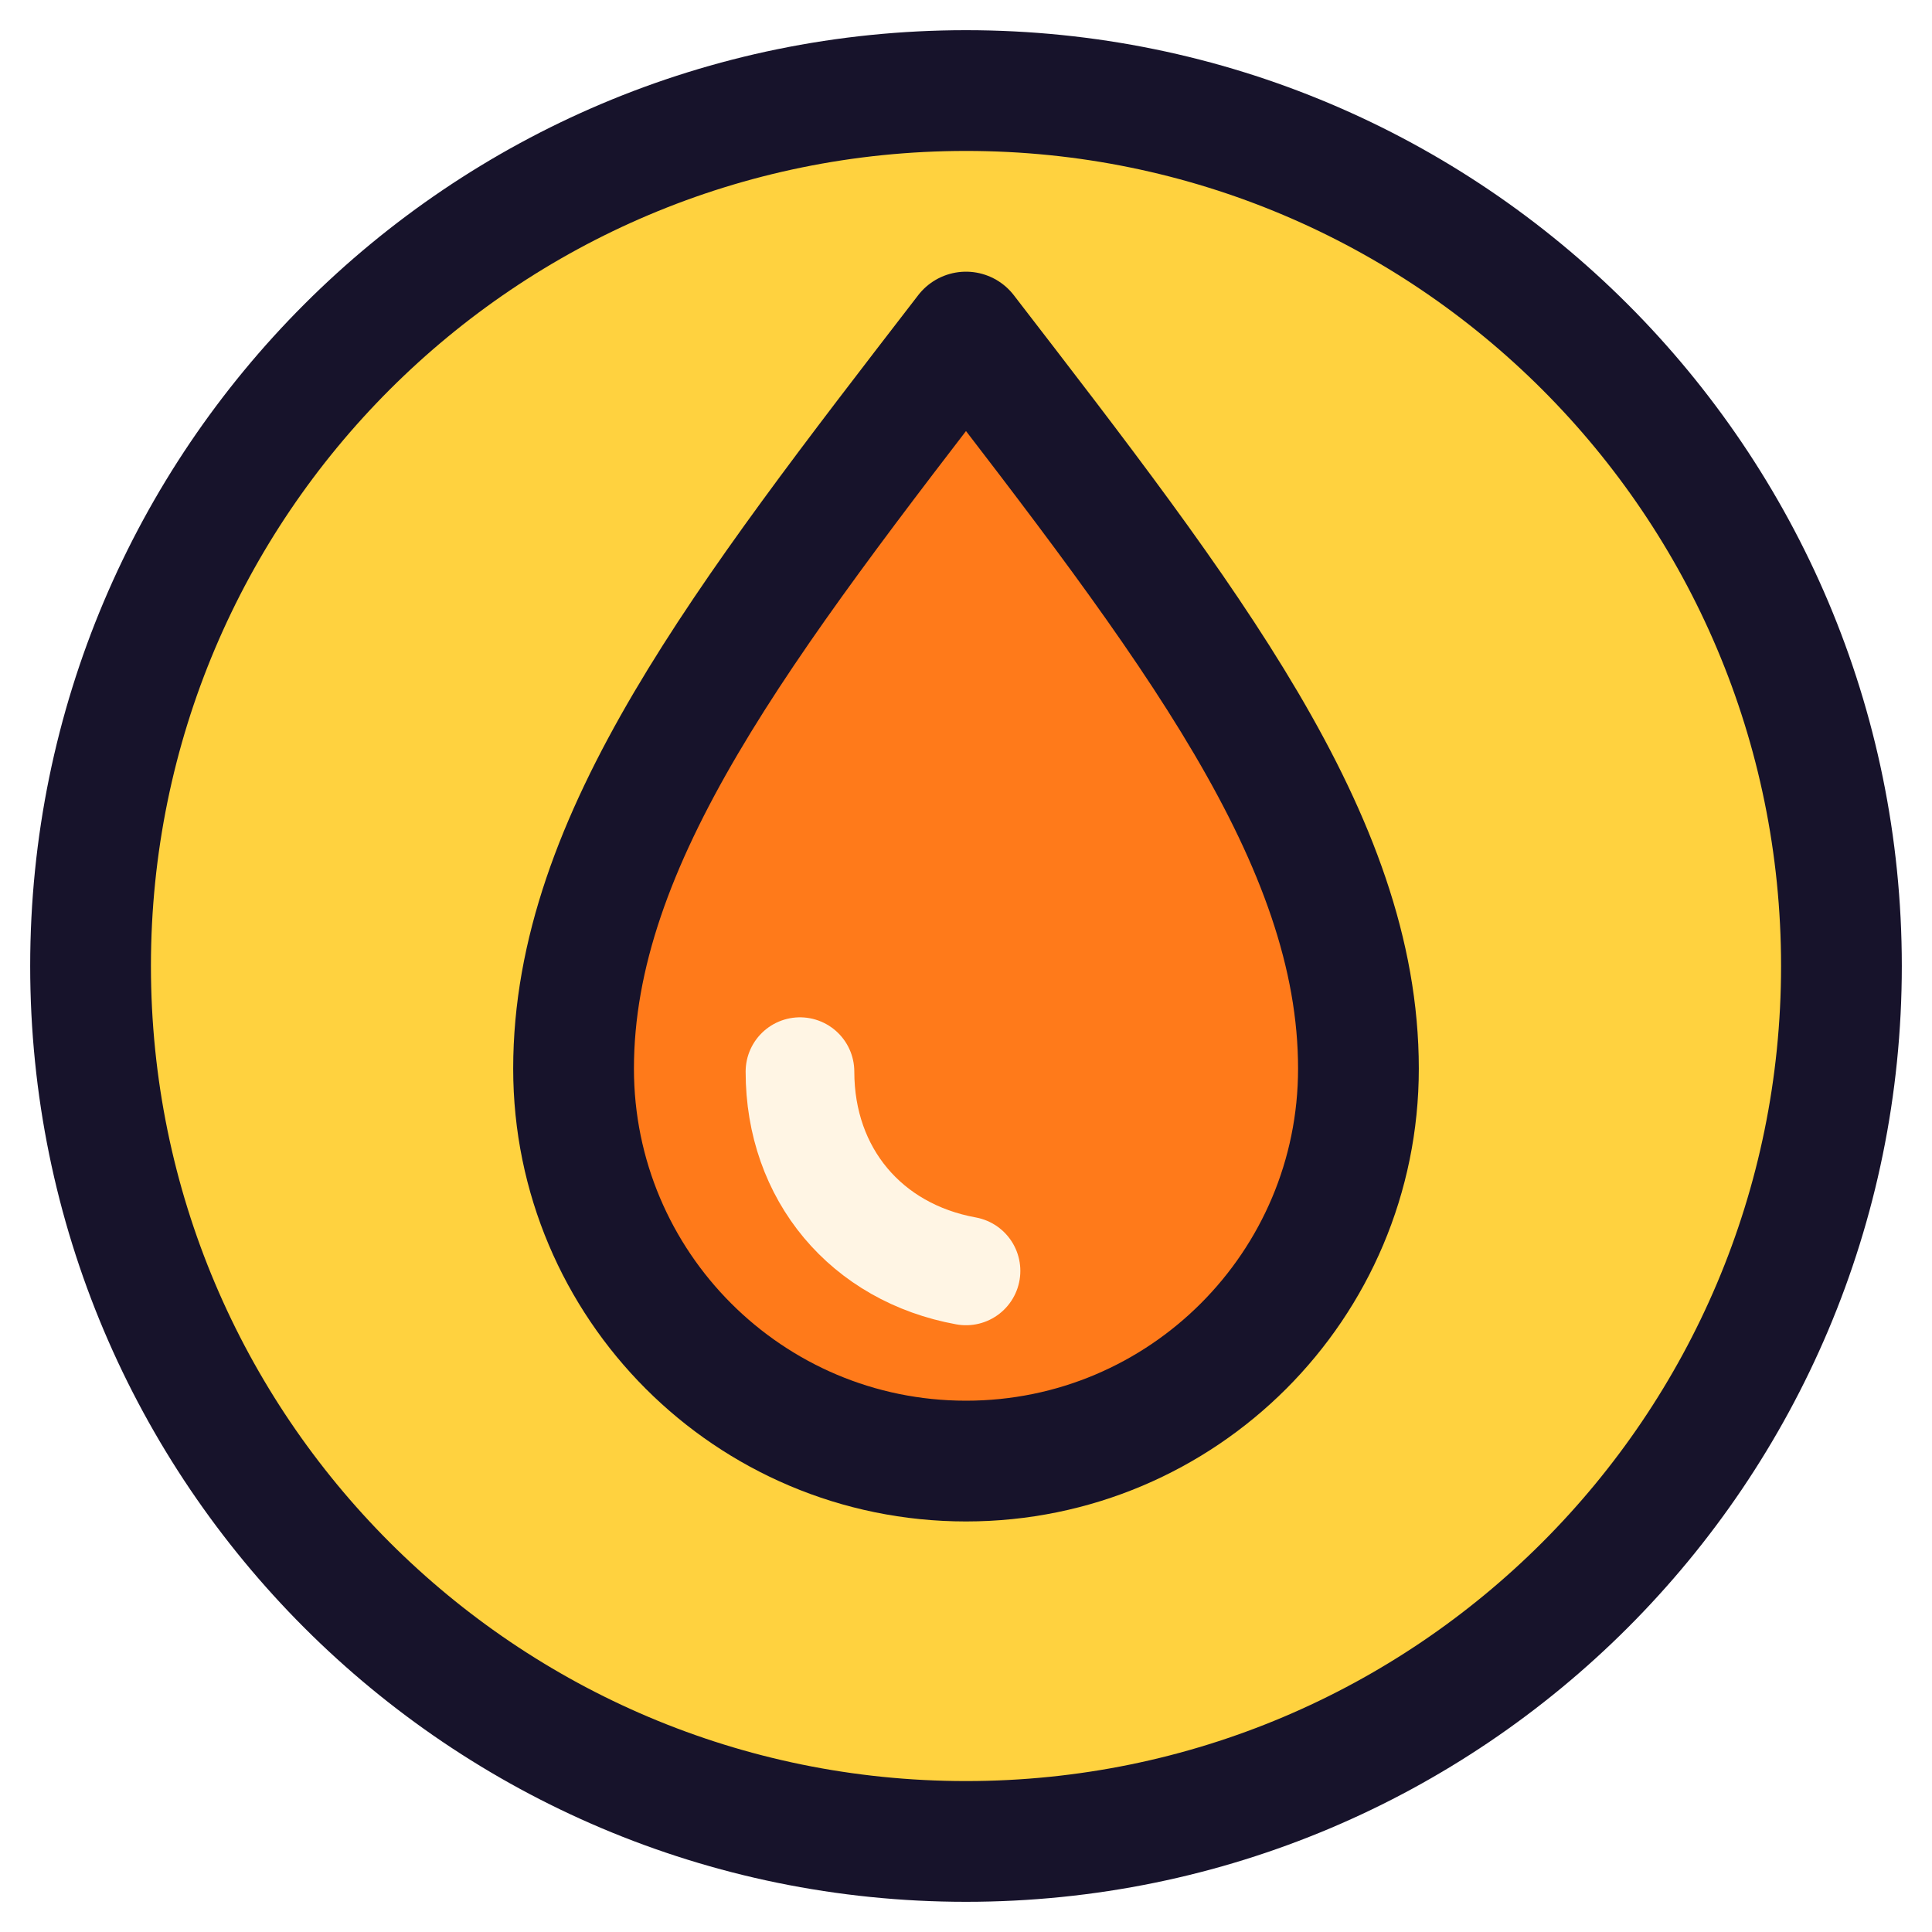
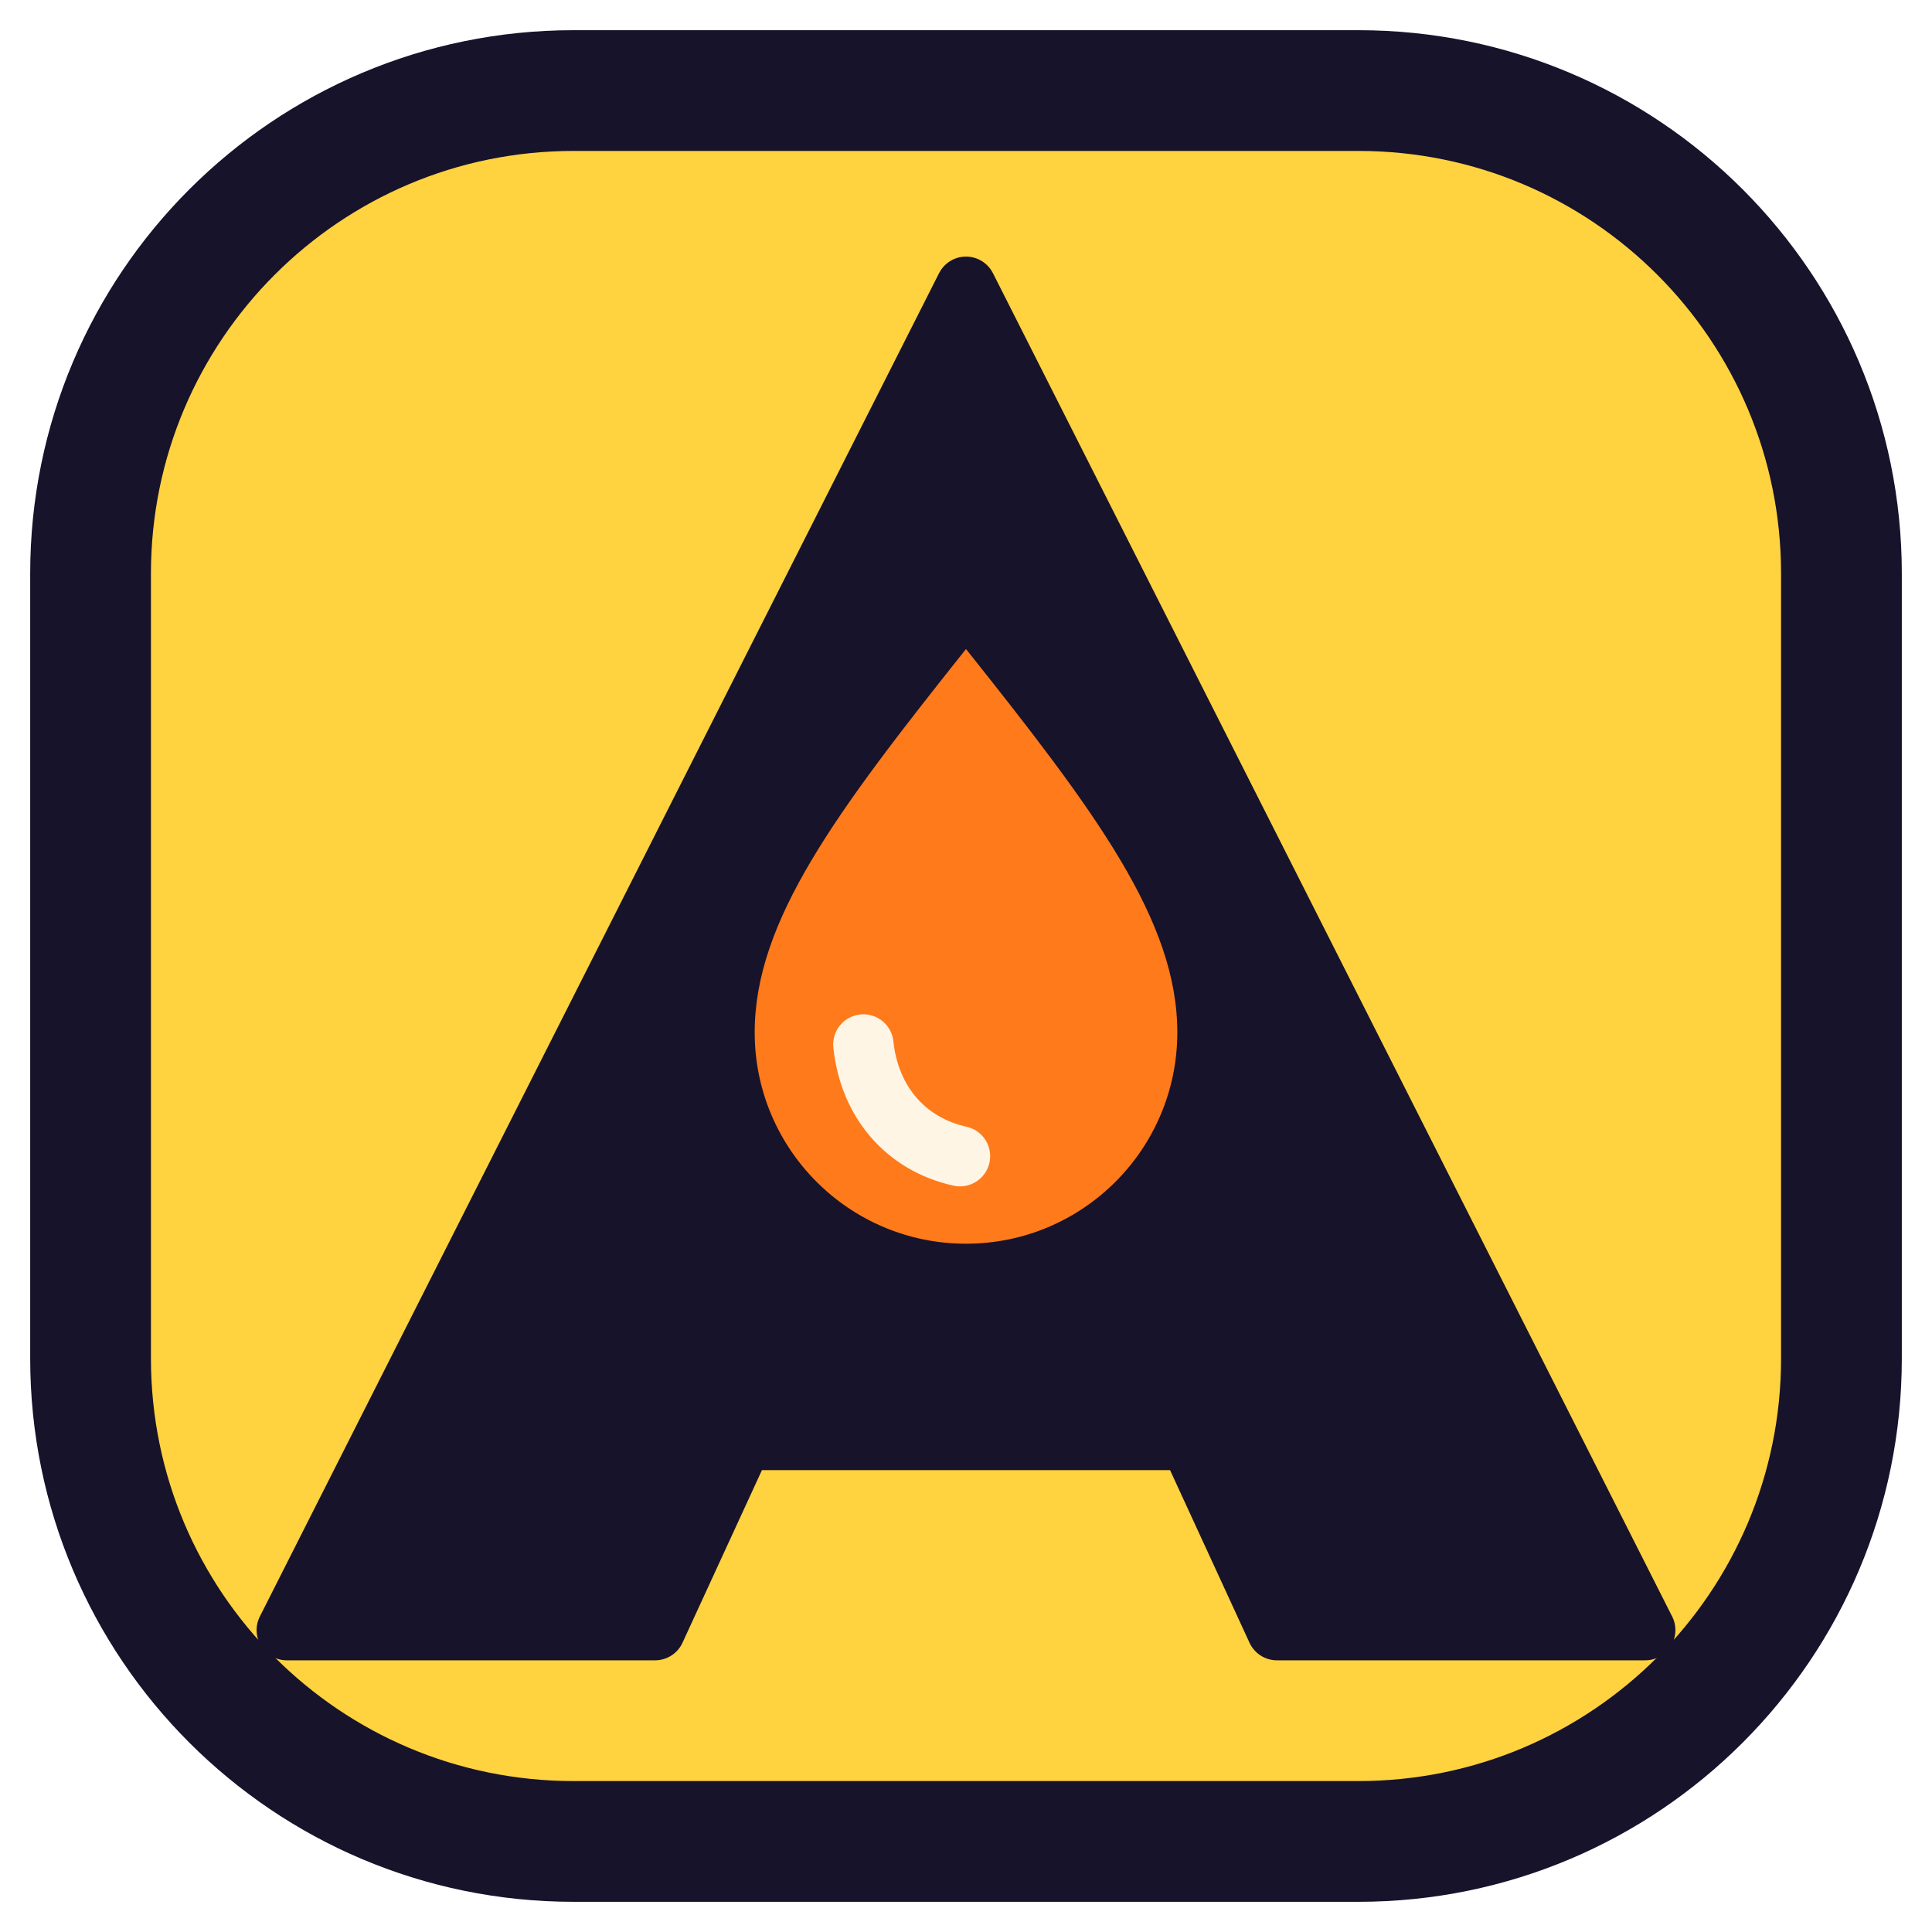
<svg xmlns="http://www.w3.org/2000/svg" viewBox="0 0 64 64">
-   <circle cx="32" cy="32" r="29" fill="#ffd23f" stroke="#17132b" stroke-width="4" />
-   <path d="M32 11c7.4 9.6 13 16.800 13 24.400a13 13 0 0 1-26 0C19 27.800 24.600 20.600 32 11z" fill="#ff7a1a" stroke="#17132b" stroke-width="4" stroke-linejoin="round" />
-   <path d="M26.500 35.500c0 3.400 2.200 6 5.500 6.600" fill="none" stroke="#fff5e4" stroke-width="3.600" stroke-linecap="round" />
+   <rect x="3" y="3" width="58" height="58" rx="16" fill="#ffd23f" stroke="#17132b" stroke-width="4" />
+   <path d="M32 9.500 54.500 54H42.300l-2.900-6.300H24.600L21.700 54H9.500z" fill="#17132b" stroke="#17132b" stroke-width="2" stroke-linejoin="round" />
+   <path d="M32 21.500c4.300 5.400 7 9 7 12.700a7 7 0 0 1-14 0c0-3.700 2.700-7.300 7-12.700z" fill="#ff7a1a" />
+   <path d="M28.600 34.600c.2 1.900 1.400 3.300 3.200 3.700" fill="none" stroke="#fff5e4" stroke-width="2" stroke-linecap="round" />
</svg>
